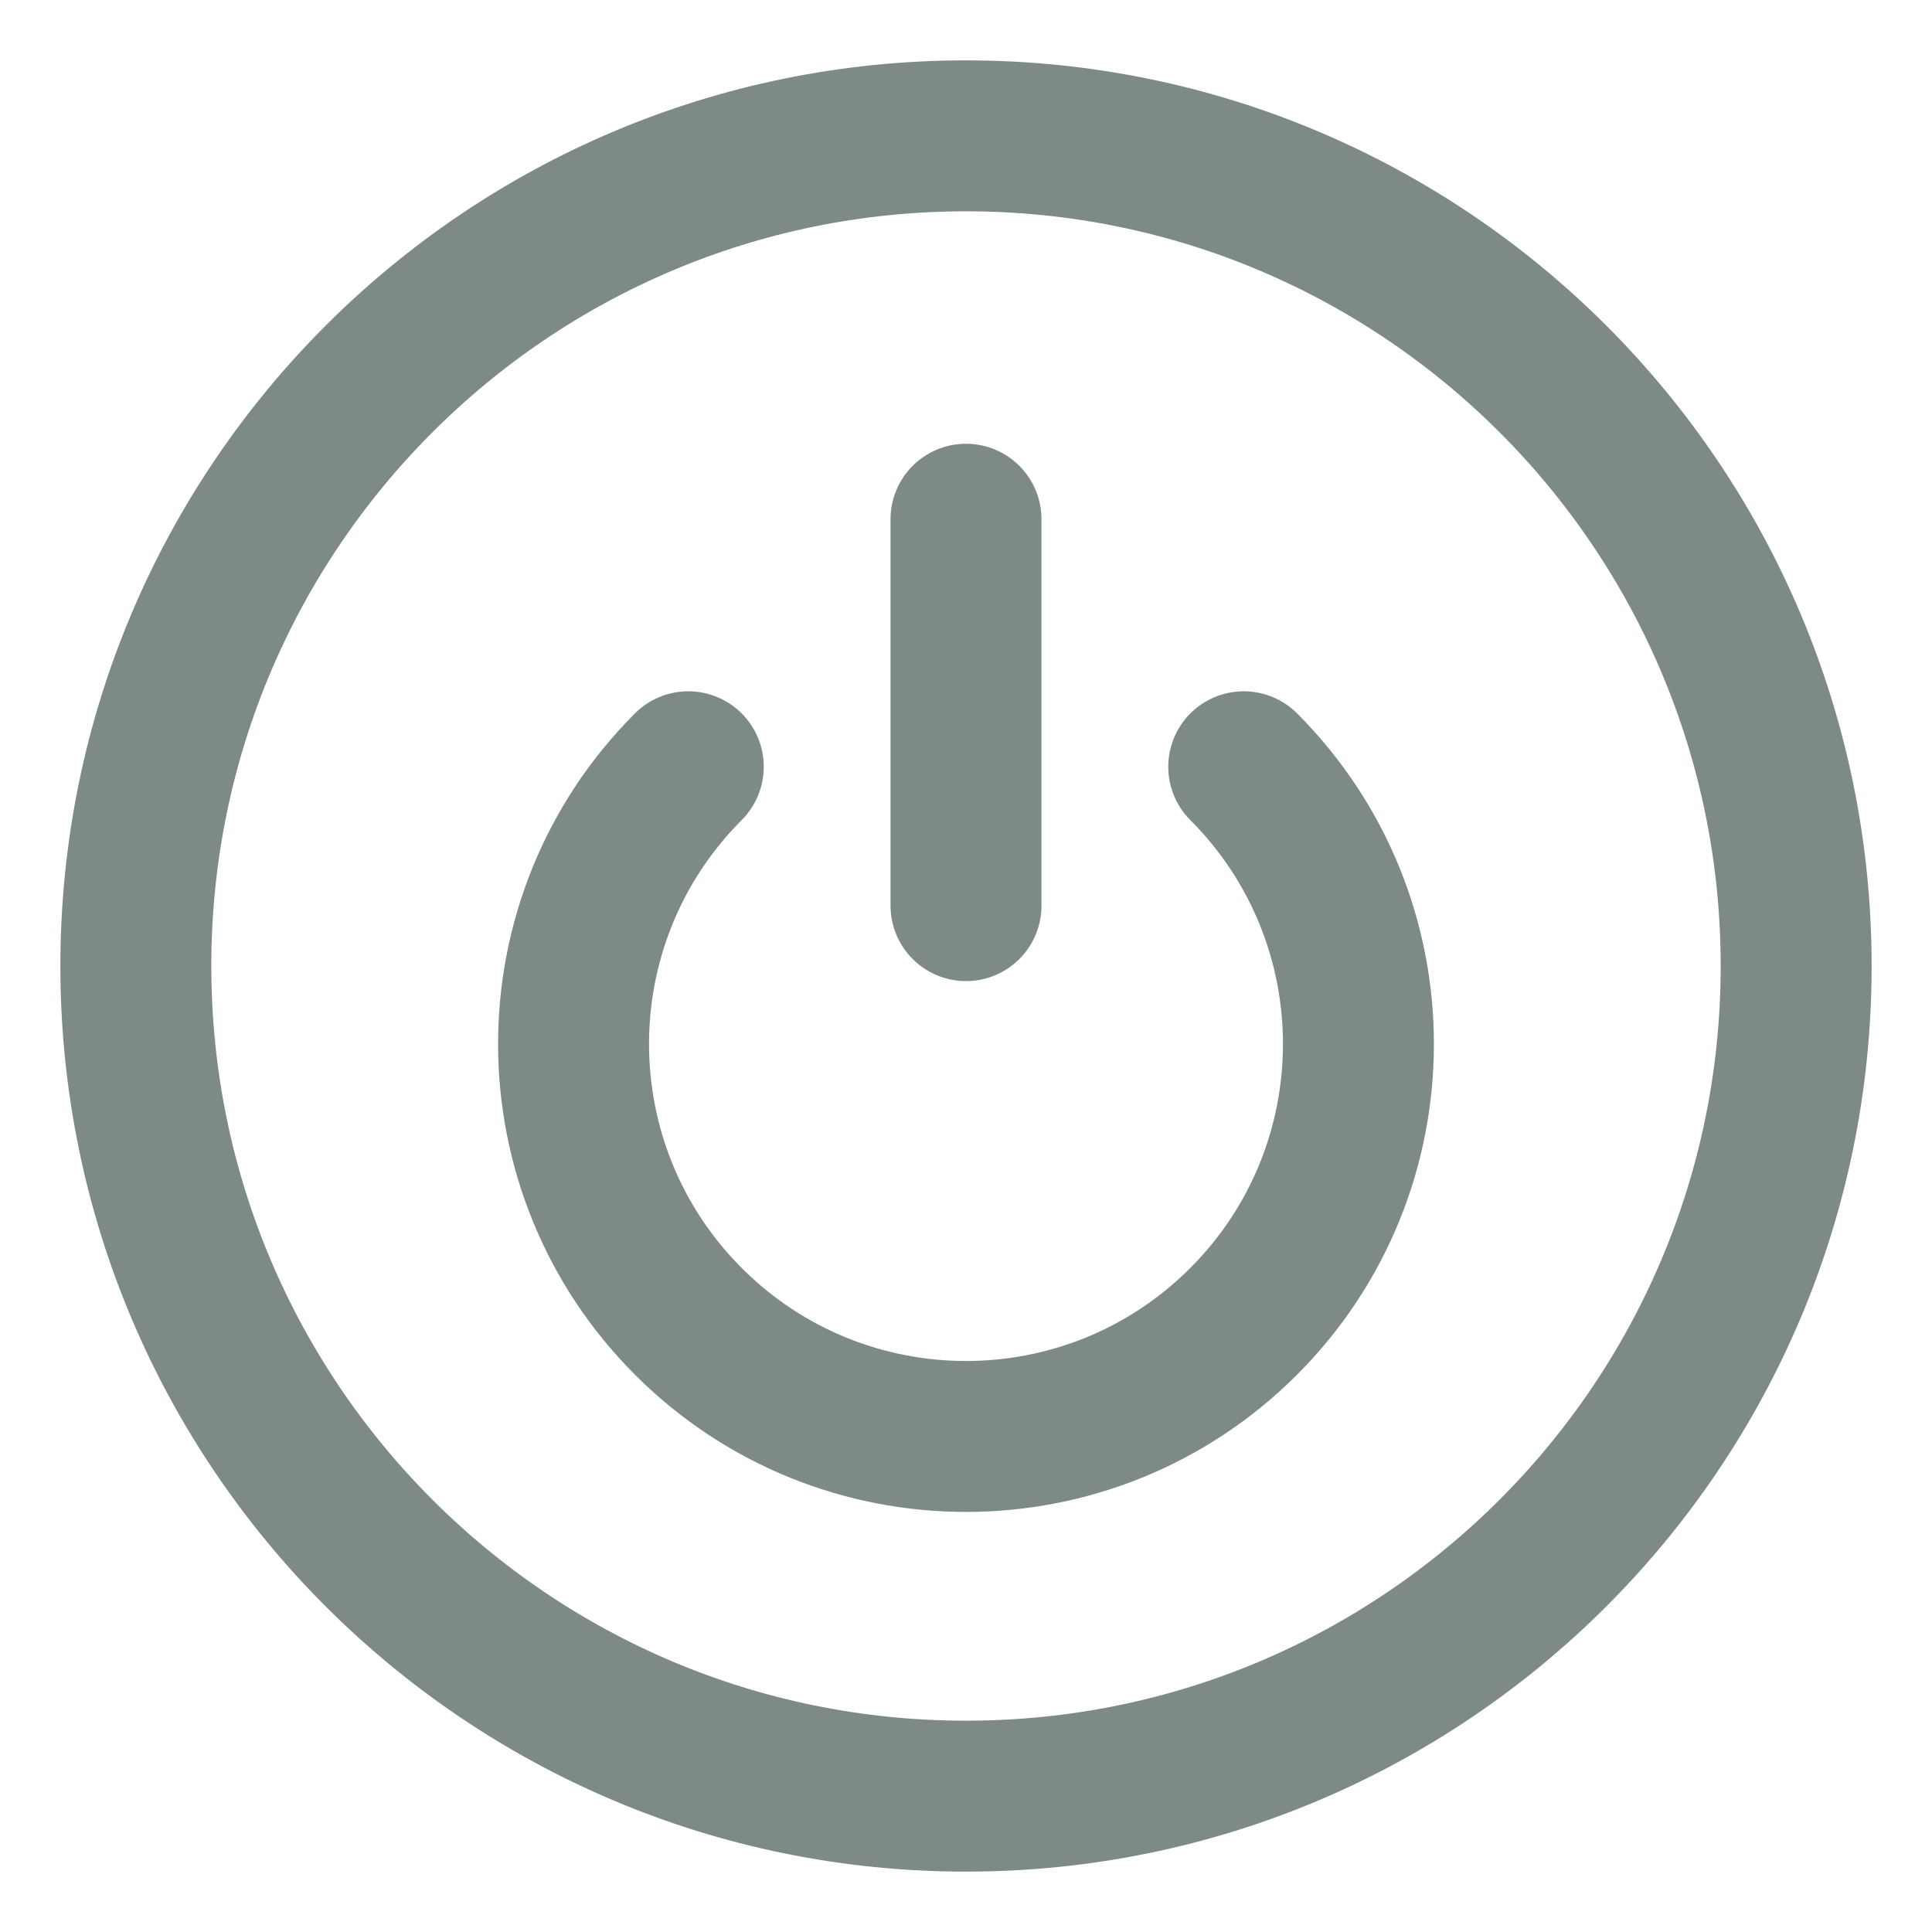
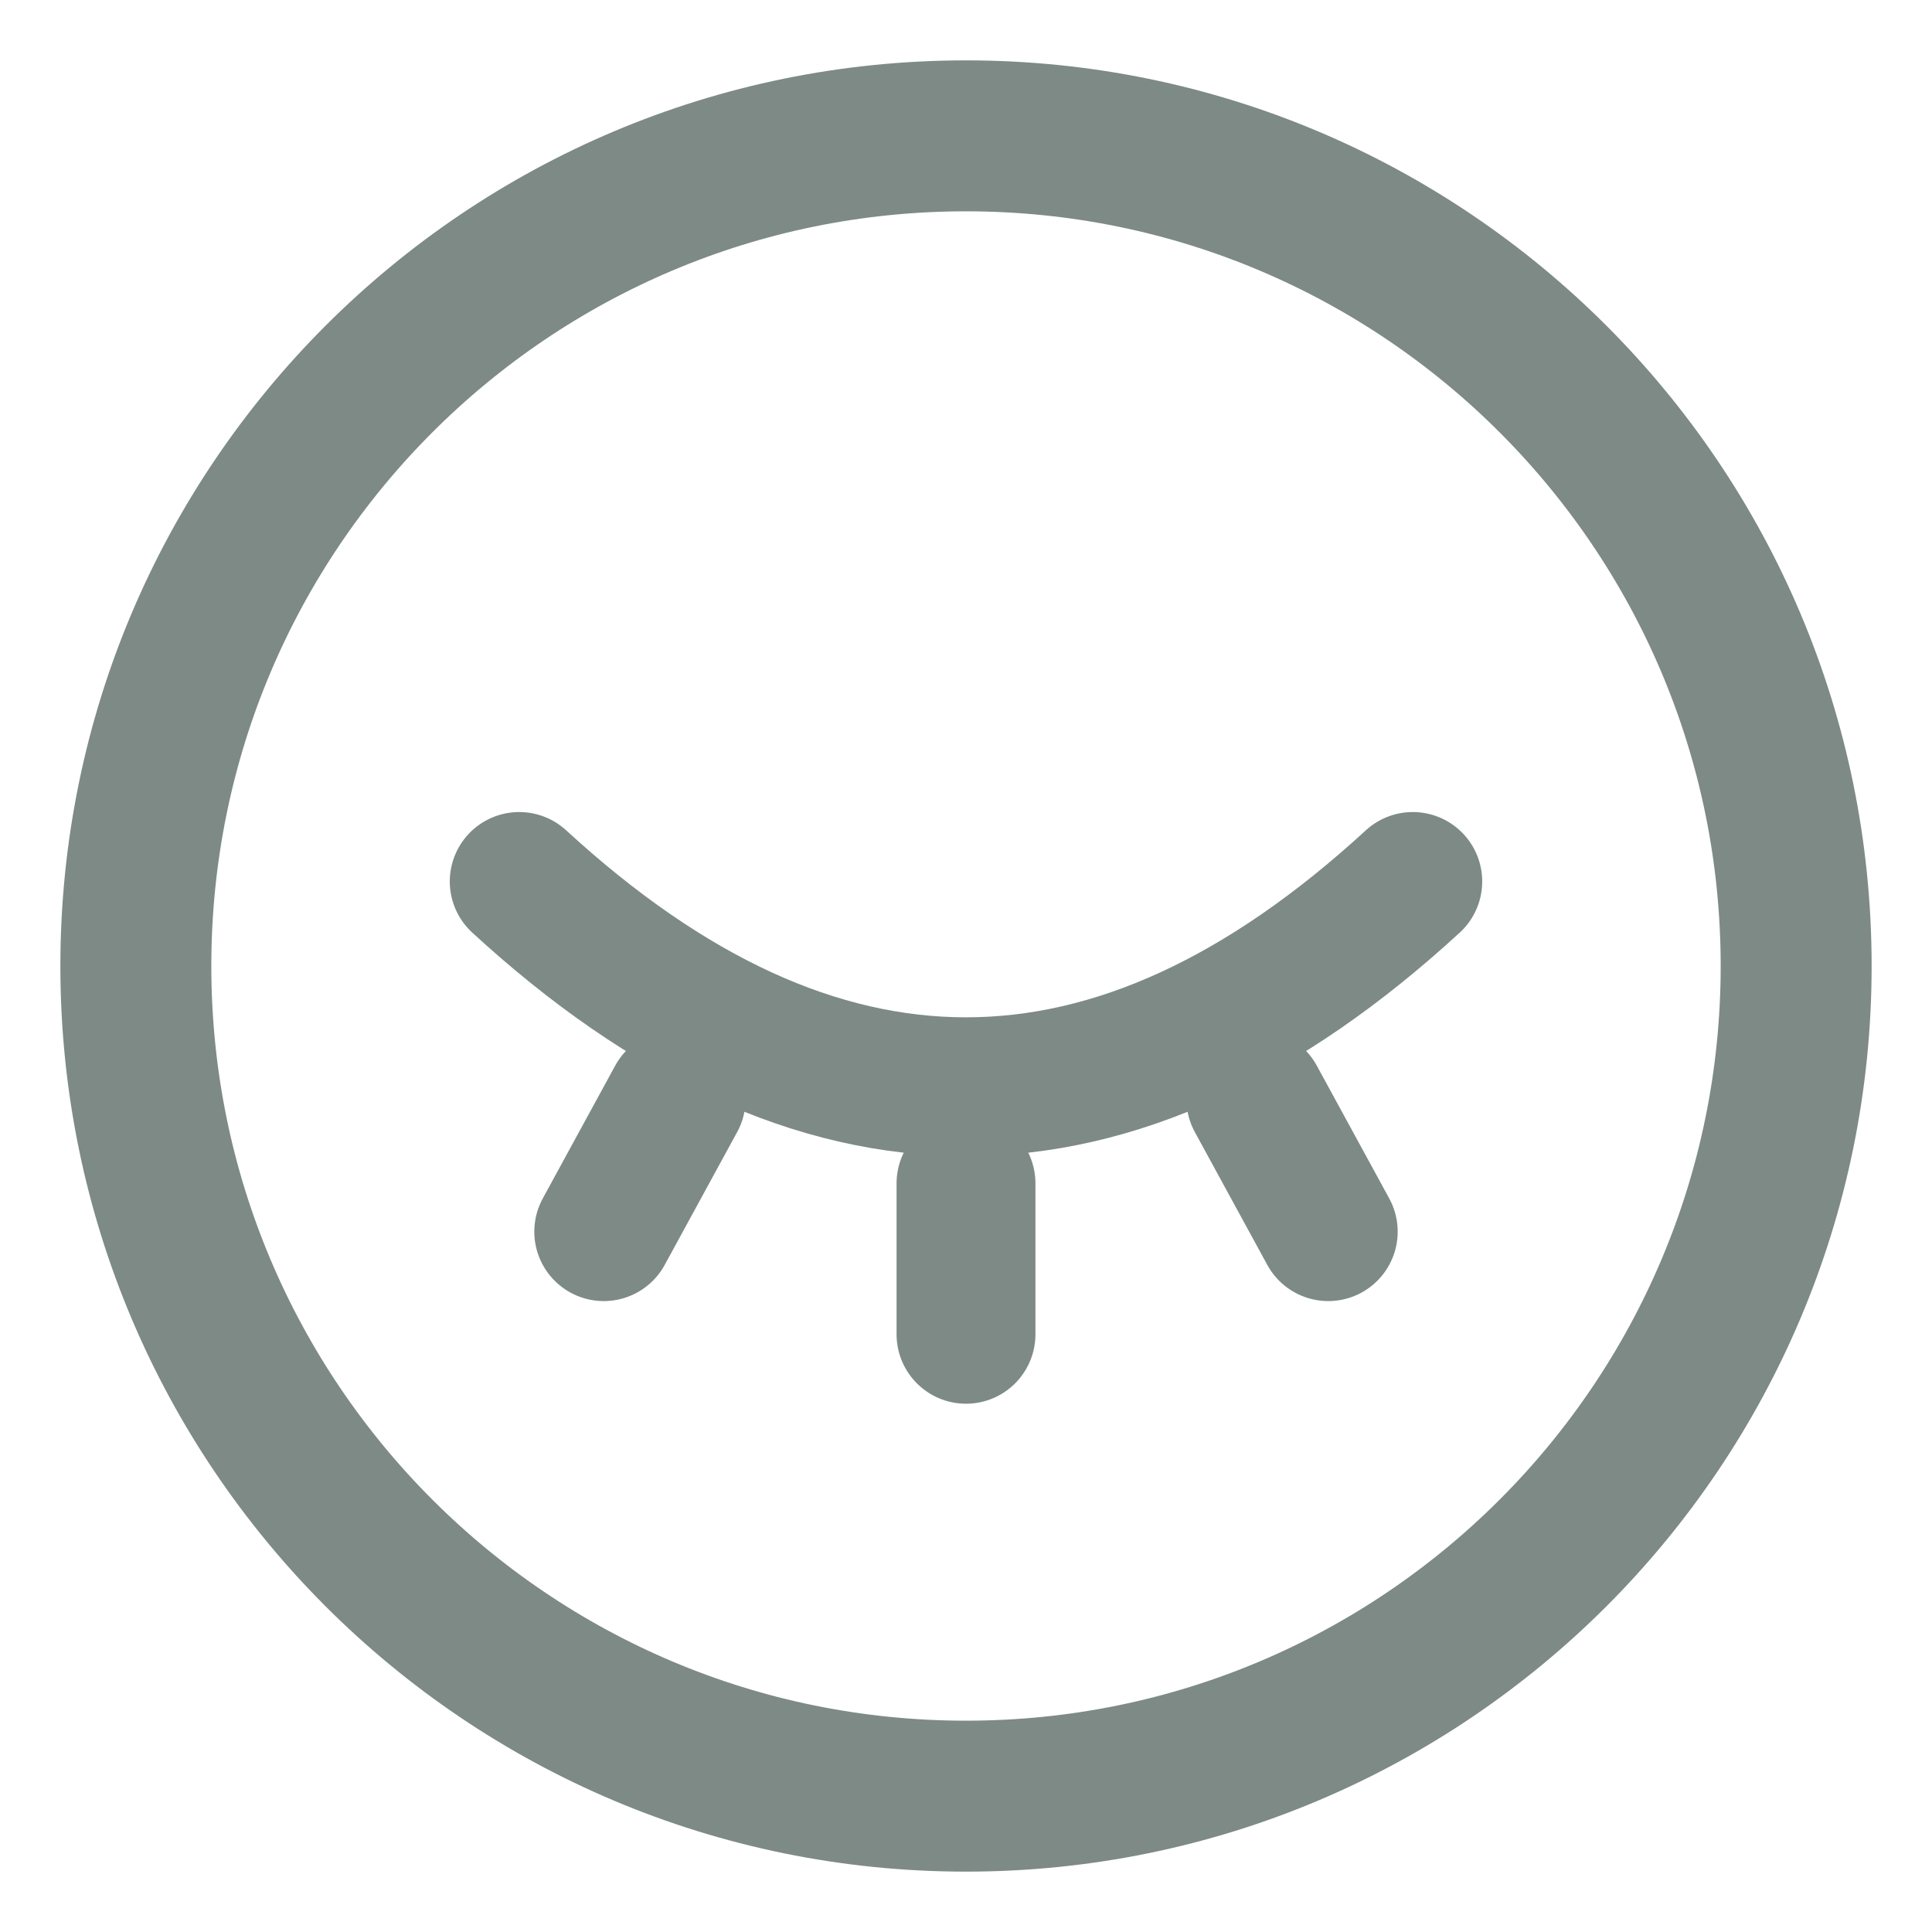
<svg xmlns="http://www.w3.org/2000/svg" width="32" height="32" viewBox="0 0 32 32">
  <circle cx="16" cy="16" r="13.75" fill="none" stroke="#7D8A85" stroke-width="2.5" />
-   <g fill="none" stroke="#7D8A85" stroke-width="2.5" stroke-linecap="round">
-     <path d="M20.6 12.7A6.5 6.5 0 1 1 11.4 12.7" />
-     <path d="M16 8.6V15" />
+   <g fill="none" stroke="#7D8A85" stroke-width="2.3" stroke-linecap="round">
+     <path d="M8.6 14.6Q16 21.4 23.4 14.6" />
+     <path d="M11.2 18.2L10 20.4M16 19.6V22.1M20.8 18.2L22 20.4" />
  </g>
</svg>
